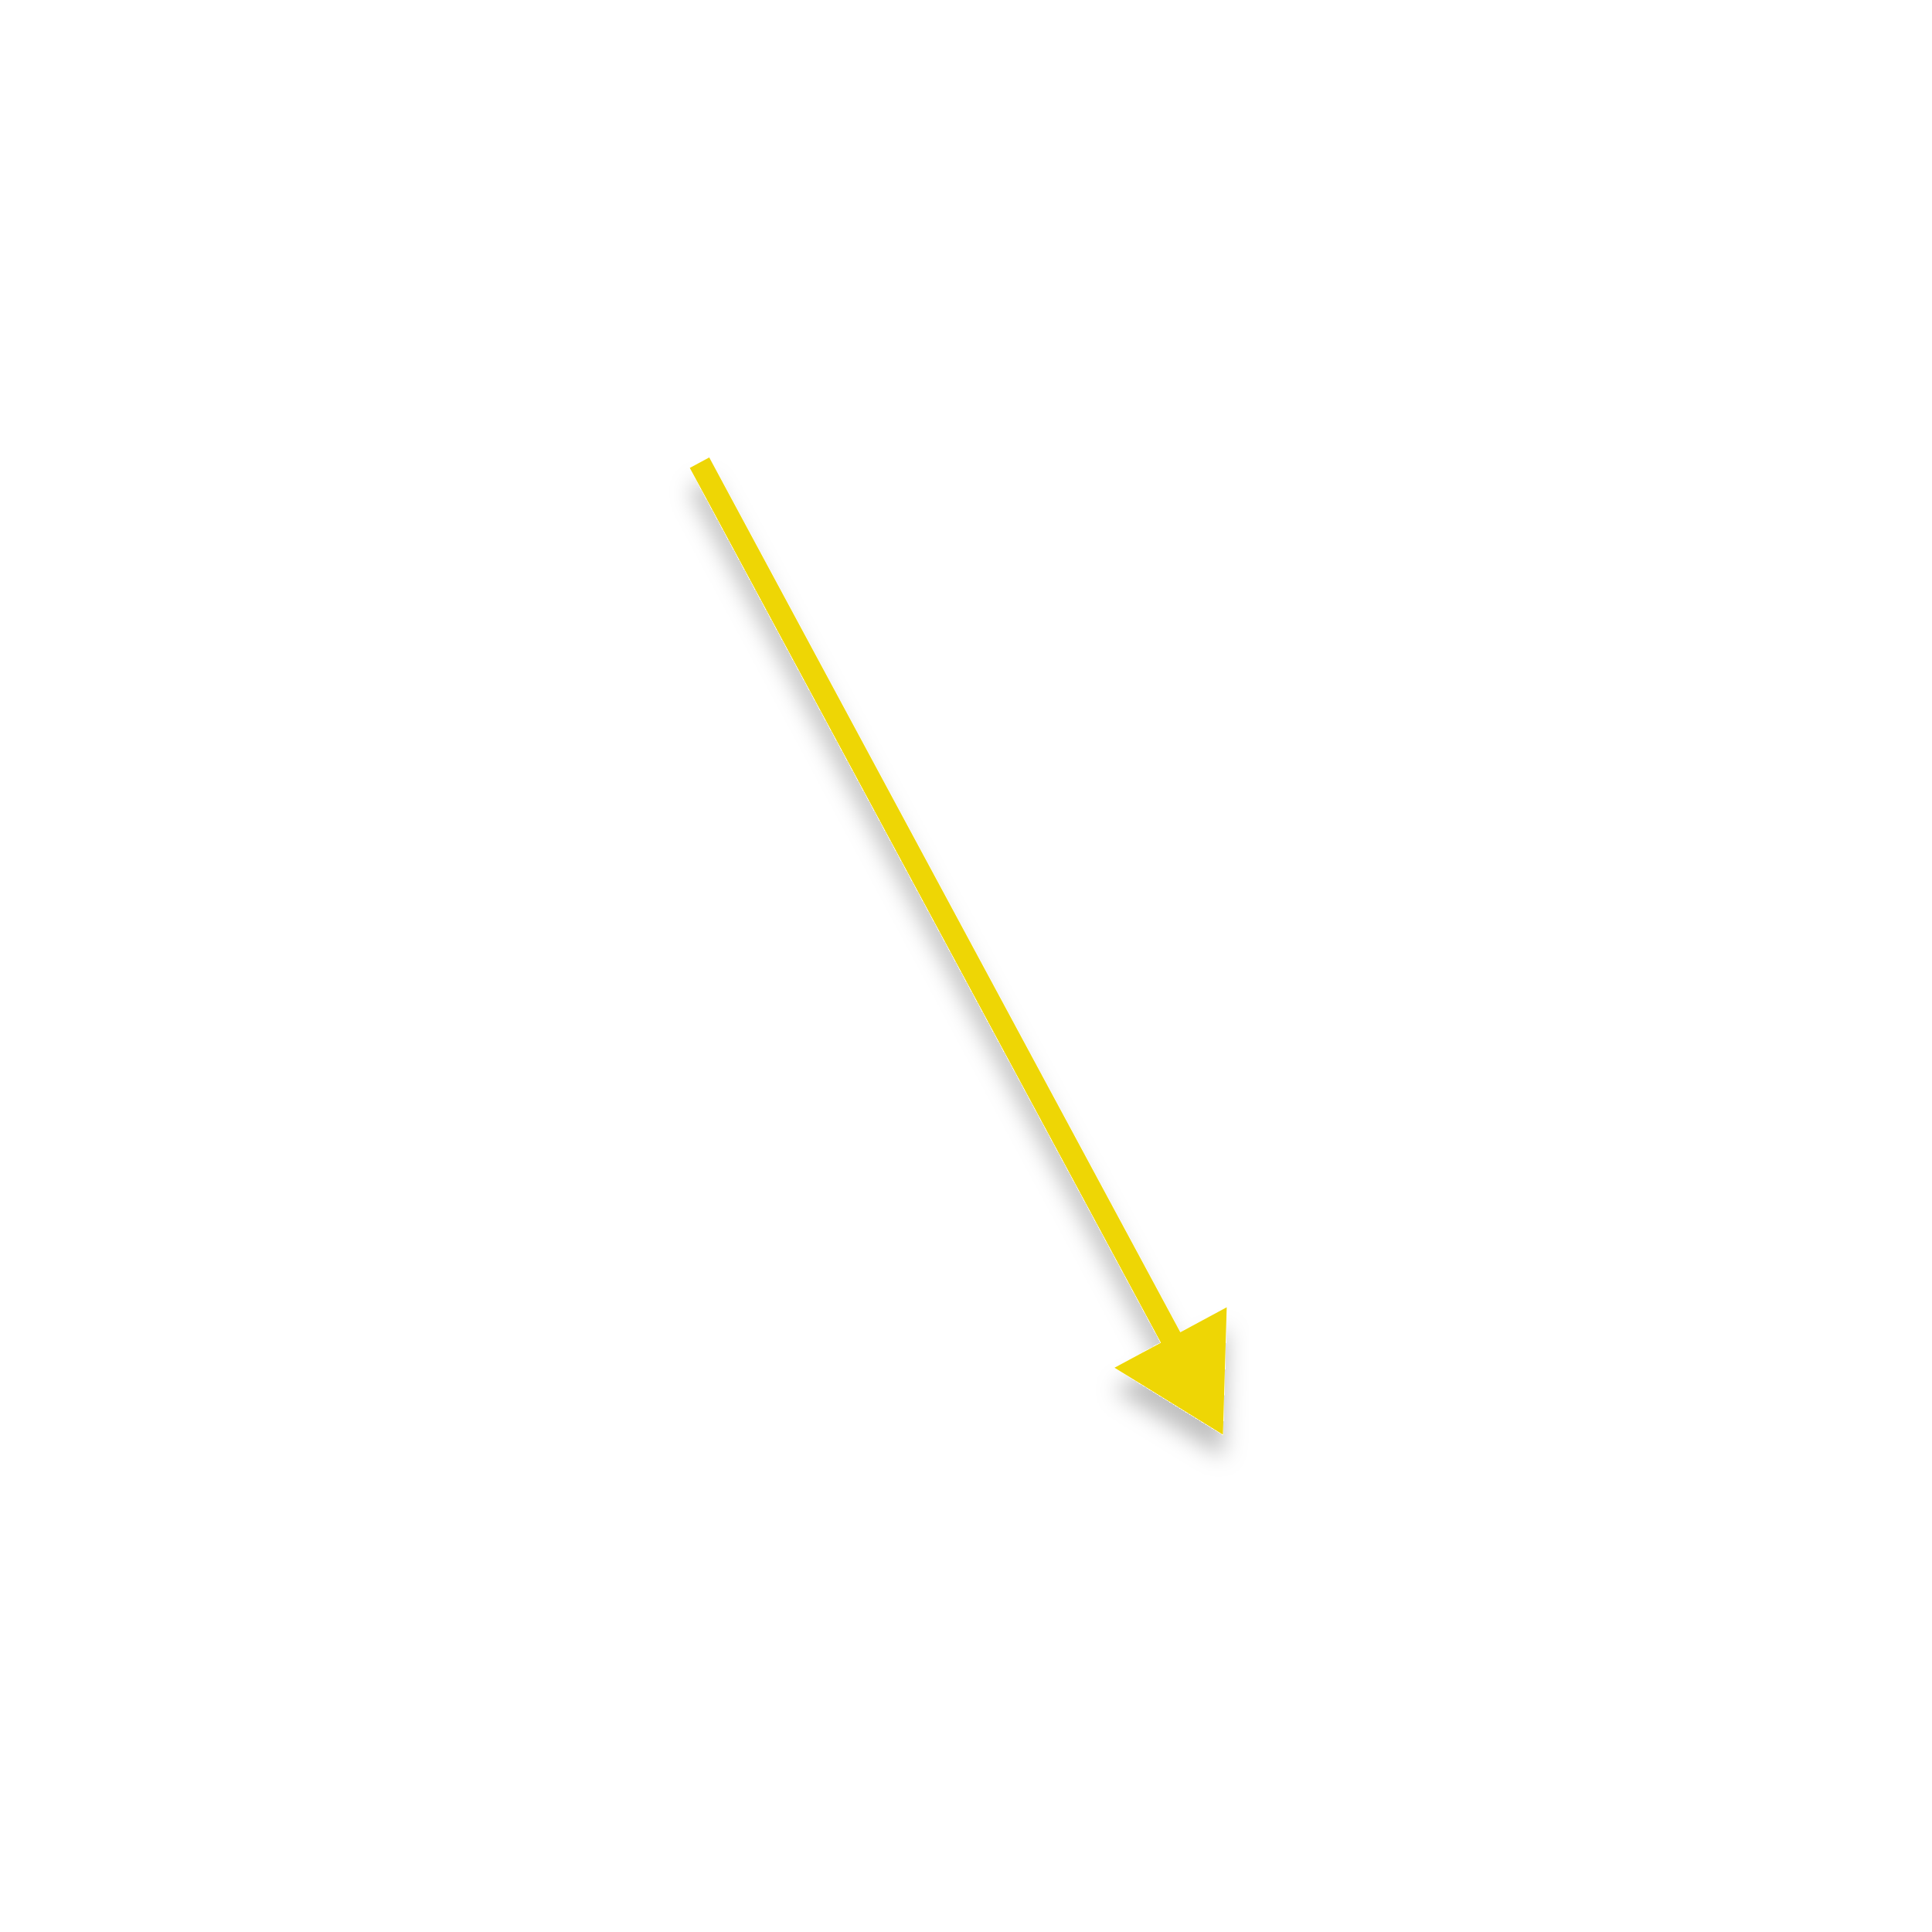
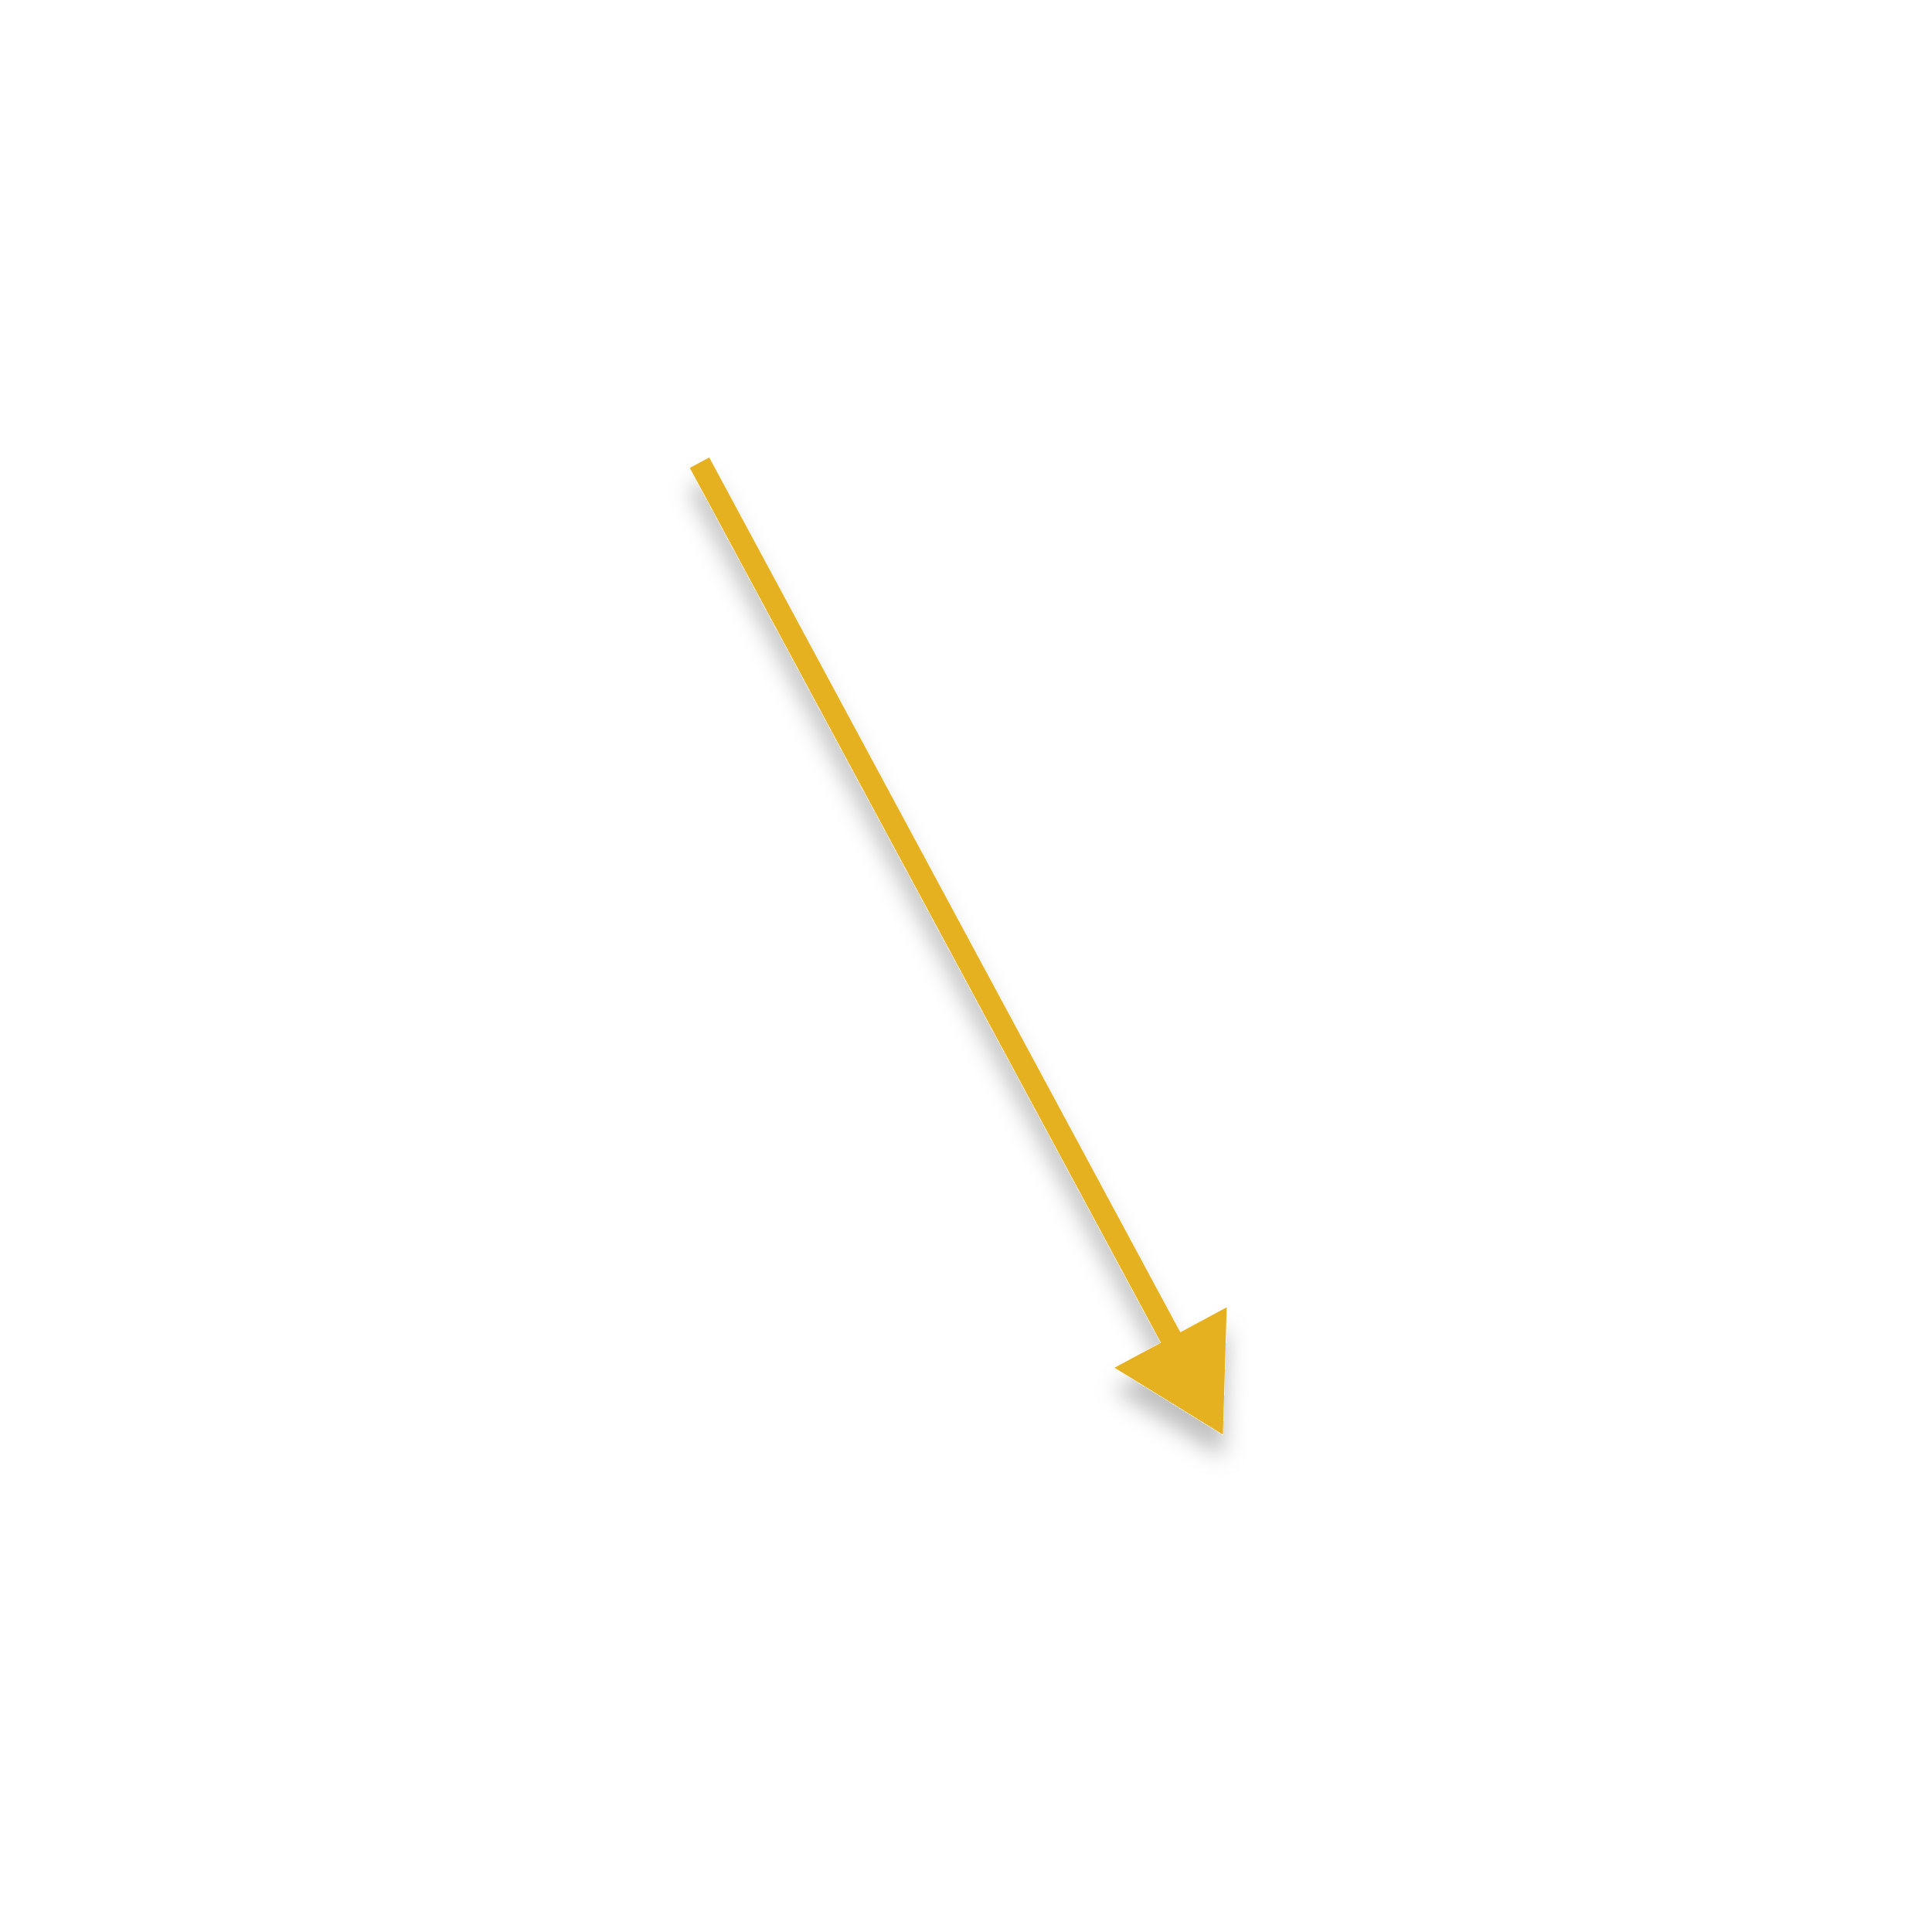
- <svg xmlns="http://www.w3.org/2000/svg" width="350" height="350" viewBox="0 0 350 350" fill="none" version="1.1" id="svg38">
-   <g filter="url(#filter0_d_0_4)" id="g36">
-     <path d="M221.549 259.909L222.233 236.825L201.9 247.775L221.549 259.909ZM124.964 84.765L211.254 245.009L214.775 243.113L128.486 82.869L124.964 84.765Z" fill="#EED605" id="path36" />
+ <svg xmlns="http://www.w3.org/2000/svg" width="350" height="350" viewBox="0 0 350 350" fill="none">
+   <g filter="url(#filter0_d_1_23)">
+     <path d="M221.549 259.909L222.233 236.825L201.9 247.775L221.549 259.909ZM124.964 84.765L211.254 245.009L214.775 243.113L128.486 82.869L124.964 84.765Z" fill="#E6B120" />
  </g>
-   <defs id="defs38">
-     <filter id="filter0_d_0_4" x="120.964" y="82.869" width="105.269" height="185.04" filterUnits="userSpaceOnUse" color-interpolation-filters="sRGB">
-       <feFlood flood-opacity="0" result="BackgroundImageFix" id="feFlood36" />
-       <feColorMatrix in="SourceAlpha" type="matrix" values="0 0 0 0 0 0 0 0 0 0 0 0 0 0 0 0 0 0 127 0" result="hardAlpha" id="feColorMatrix36" />
-       <feOffset dy="4" id="feOffset36" />
-       <feGaussianBlur stdDeviation="2" id="feGaussianBlur36" />
-       <feComposite in2="hardAlpha" operator="out" id="feComposite36" />
-       <feColorMatrix type="matrix" values="0 0 0 0 0 0 0 0 0 0 0 0 0 0 0 0 0 0 0.25 0" id="feColorMatrix37" />
-       <feBlend mode="normal" in2="BackgroundImageFix" result="effect1_dropShadow_0_4" id="feBlend37" />
-       <feBlend mode="normal" in="SourceGraphic" in2="effect1_dropShadow_0_4" result="shape" id="feBlend38" />
+   <defs>
+     <filter id="filter0_d_1_23" x="120.964" y="82.869" width="105.269" height="185.04" filterUnits="userSpaceOnUse" color-interpolation-filters="sRGB">
+       <feFlood flood-opacity="0" result="BackgroundImageFix" />
+       <feColorMatrix in="SourceAlpha" type="matrix" values="0 0 0 0 0 0 0 0 0 0 0 0 0 0 0 0 0 0 127 0" result="hardAlpha" />
+       <feOffset dy="4" />
+       <feGaussianBlur stdDeviation="2" />
+       <feComposite in2="hardAlpha" operator="out" />
+       <feColorMatrix type="matrix" values="0 0 0 0 0 0 0 0 0 0 0 0 0 0 0 0 0 0 0.25 0" />
+       <feBlend mode="normal" in2="BackgroundImageFix" result="effect1_dropShadow_1_23" />
+       <feBlend mode="normal" in="SourceGraphic" in2="effect1_dropShadow_1_23" result="shape" />
    </filter>
  </defs>
</svg>
